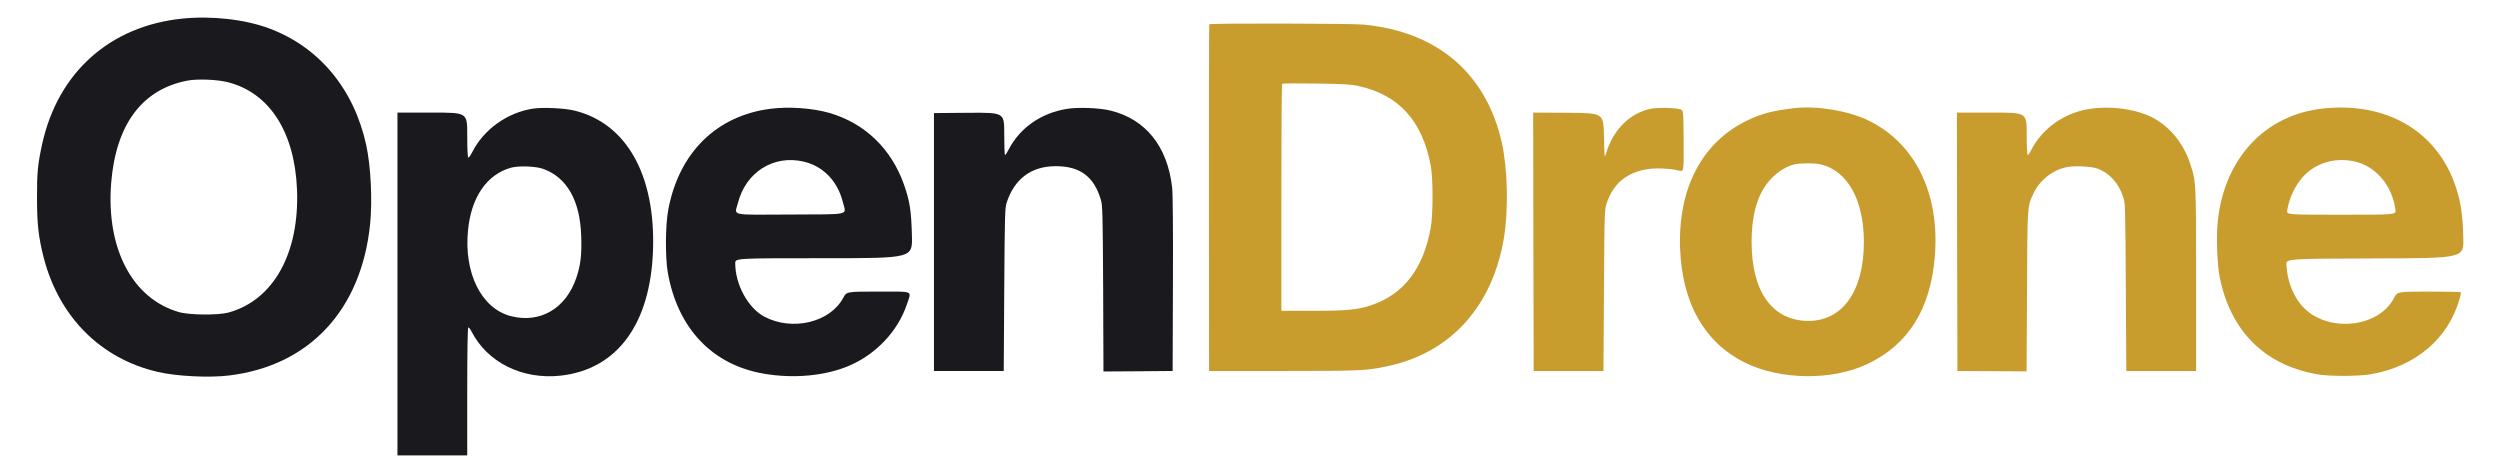
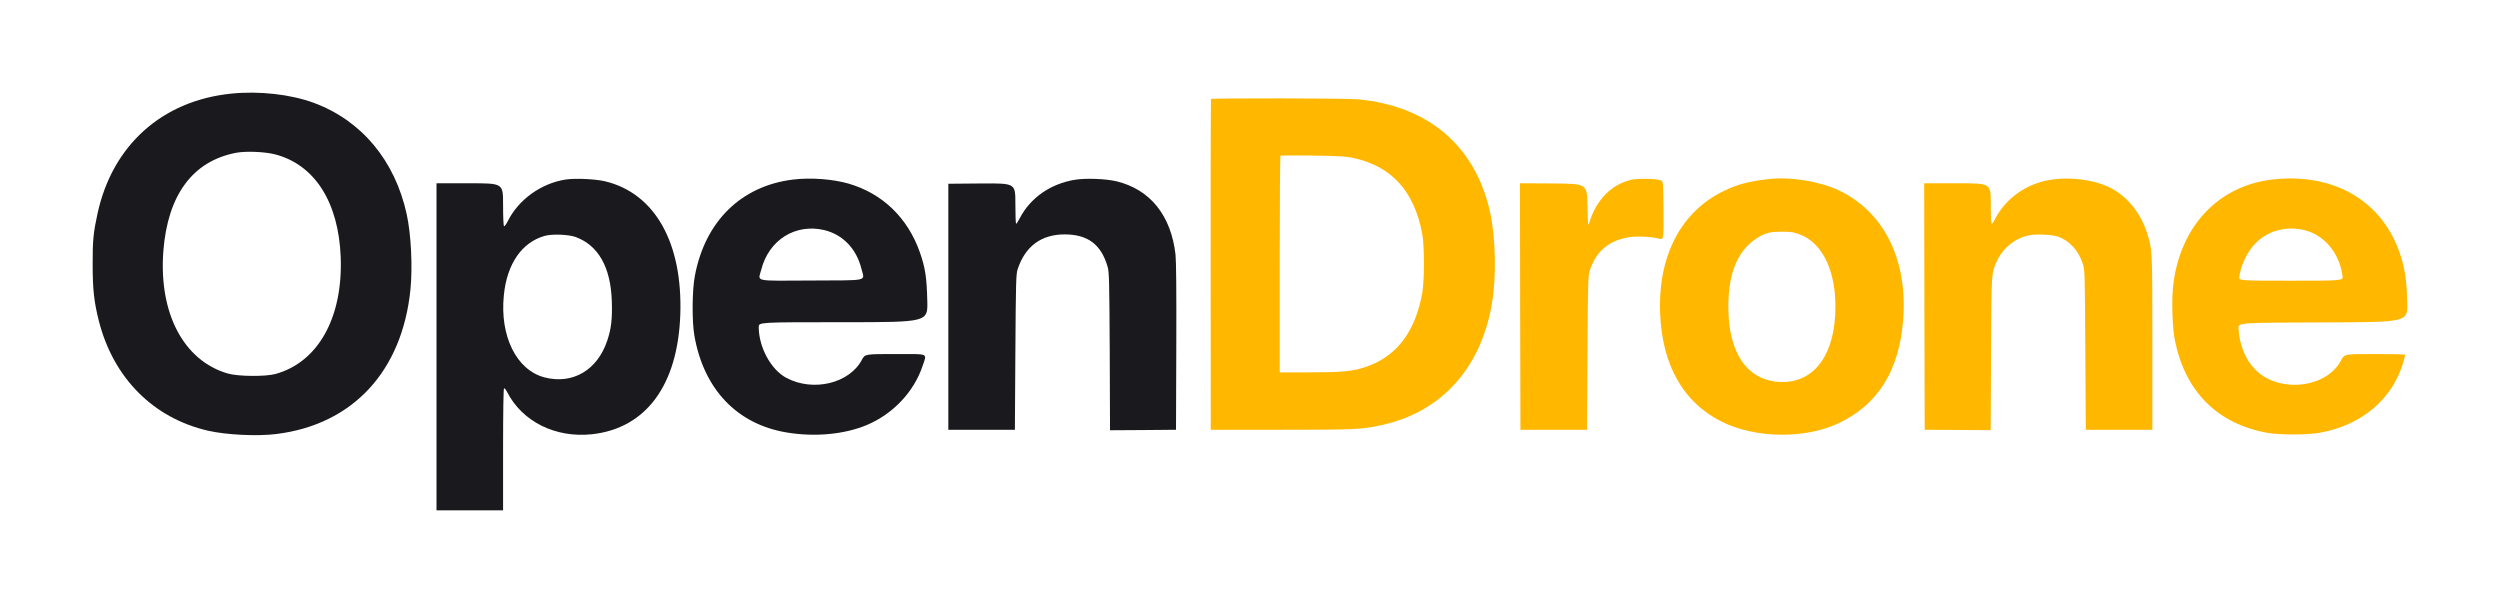
- <svg xmlns="http://www.w3.org/2000/svg" viewBox="-36 -17.32 2472 467.64" role="img" aria-label="OpenDrone">
-   <g transform="translate(0,433) scale(0.1,-0.1)" fill-rule="evenodd">
-     <path fill="#1a1a1e" d="M1440 4319 c-715 -74 -1228 -534 -1383 -1240 -43 -197 -52 -281 -51 -529 0 -261 14 -388 65 -590 151 -590 565 -1005 1132 -1135 189 -43 510 -59 707 -34 792 98 1304 650 1390 1498 23 237 7 569 -39 781 -122 555 -466 969 -961 1153 -241 89 -567 126 -860 96z m455 -629 c412 -106 660 -495 682 -1065 24 -628 -234 -1090 -677 -1212 -103 -28 -388 -26 -493 5 -459 133 -718 627 -668 1273 46 580 305 929 754 1015 100 19 298 11 402 -16z" />
-     <path fill="#1a1a1e" d="M4910 3429 c-254 -39 -488 -206 -601 -431 -16 -32 -34 -56 -39 -53 -6 4 -10 95 -10 226 0 219 0 219 -345 219 l-345 0 0 -1695 0 -1695 345 0 345 0 0 629 c0 392 4 632 10 636 5 3 19 -14 31 -37 157 -309 504 -481 884 -439 558 63 887 510 912 1241 25 744 -263 1255 -778 1380 -99 24 -312 34 -409 19z m102 -596 c235 -86 364 -313 375 -665 6 -181 -5 -284 -47 -408 -102 -307 -359 -458 -651 -382 -290 76 -464 427 -421 851 32 326 187 550 425 616 76 21 245 15 319 -12z" />
-     <path fill="#1a1a1e" d="M7262 3428 c-536 -67 -908 -433 -1014 -997 -29 -151 -31 -473 -5 -621 97 -556 443 -918 957 -1003 292 -49 599 -20 832 78 270 114 488 345 576 611 46 137 75 124 -282 124 -315 0 -315 0 -347 -60 -130 -245 -504 -334 -781 -188 -161 85 -288 318 -288 528 0 50 0 50 876 50 877 0 877 0 871 223 -6 244 -21 342 -78 504 -126 356 -386 606 -736 709 -167 48 -397 65 -581 42z m326 -523 c192 -46 334 -192 386 -400 33 -134 93 -120 -516 -123 -613 -3 -555 -15 -522 112 78 308 353 481 652 411z" />
-     <path fill="#1a1a1e" d="M10185 3426 c-252 -42 -460 -187 -570 -399 -16 -31 -33 -57 -37 -57 -5 0 -8 95 -8 210 0 210 0 210 -347 208 l-348 -3 0 -1275 0 -1275 345 0 345 0 5 805 c5 744 7 809 24 860 78 237 245 360 486 360 241 0 379 -104 446 -335 16 -54 18 -137 22 -878 l3 -817 342 2 342 3 3 860 c2 569 -1 892 -8 955 -46 406 -262 675 -610 760 -110 27 -323 35 -435 16z" />
-     <path fill="#c89d2e" d="M11597 4263 c-2 -5 -4 -777 -3 -1718 l1 -1710 735 0 c770 0 823 3 1029 47 621 132 1034 585 1150 1258 48 281 40 684 -19 952 -153 685 -637 1098 -1366 1168 -125 12 -1521 14 -1527 3z m1478 -611 c397 -87 630 -345 712 -786 24 -128 24 -483 0 -616 -74 -406 -268 -657 -589 -765 -135 -45 -243 -55 -580 -55 l-308 0 0 1118 c0 615 3 1122 8 1126 4 5 156 6 337 3 278 -4 344 -8 420 -25z" />
-     <path fill="#c89d2e" d="M15953 3426 c-202 -47 -360 -205 -431 -435 -17 -56 -17 -56 -22 169 -5 225 -5 225 -353 228 l-347 2 2 -1277 3 -1278 345 0 345 0 5 800 c5 800 5 800 32 874 68 186 198 290 401 322 82 13 226 6 305 -14 52 -14 52 -14 50 291 -3 306 -3 306 -33 314 -58 17 -237 19 -302 4z" />
-     <path fill="#c89d2e" d="M17375 3433 c-205 -24 -314 -52 -452 -118 -452 -214 -694 -674 -670 -1275 22 -536 239 -920 634 -1119 350 -176 867 -184 1218 -17 406 192 625 544 667 1068 49 623 -198 1122 -666 1344 -202 95 -505 144 -731 117z m264 -554 c269 -62 431 -351 431 -769 0 -482 -208 -779 -547 -780 -355 0 -563 286 -563 777 0 305 70 515 217 653 62 58 140 103 210 119 53 12 199 13 252 0z" />
-     <path fill="#c89d2e" d="M20321 3429 c-259 -33 -487 -191 -600 -416 -12 -24 -26 -43 -31 -43 -6 0 -10 80 -10 210 0 210 0 210 -345 210 l-345 0 2 -1277 3 -1278 342 -2 342 -2 4 792 c4 858 3 834 61 962 63 136 190 237 334 266 78 15 240 7 302 -15 116 -42 207 -141 252 -275 23 -66 23 -68 28 -896 l5 -830 345 0 345 0 0 900 c0 977 0 968 -57 1145 -60 187 -179 343 -335 439 -156 96 -412 140 -642 110z" />
-     <path fill="#c89d2e" d="M22600 3429 c-566 -65 -963 -492 -1030 -1107 -17 -153 -7 -435 19 -563 108 -529 439 -861 954 -955 127 -24 416 -23 547 0 439 79 759 352 870 743 10 34 16 64 12 67 -3 3 -145 6 -316 6 -311 0 -311 0 -345 -65 -149 -289 -642 -344 -887 -99 -103 102 -167 258 -176 429 -3 60 -3 60 876 63 879 2 879 2 873 205 -6 224 -22 339 -69 487 -179 561 -686 862 -1328 789z m329 -524 c206 -49 366 -239 397 -475 7 -50 7 -50 -535 -50 -541 0 -541 0 -535 43 20 132 90 272 181 358 126 120 310 167 492 124z" />
+ <svg xmlns="http://www.w3.org/2000/svg" width="2591.266" height="624.995" viewBox="-96.035 -95.96 2591.266 624.995" role="img" aria-label="OpenDrone">
+   <g transform="translate(-0.5928,0) scale(1)">
+     <g transform="translate(0,433) scale(0.1,-0.1)" fill-rule="evenodd">
+       <path fill="#1a1a1e" d="M1440 4319 c-715 -74 -1228 -534 -1383 -1240 -43 -197 -52 -281 -51 -529 0 -261 14 -388 65 -590 151 -590 565 -1005 1132 -1135 189 -43 510 -59 707 -34 792 98 1304 650 1390 1498 23 237 7 569 -39 781 -122 555 -466 969 -961 1153 -241 89 -567 126 -860 96z m455 -629 c412 -106 660 -495 682 -1065 24 -628 -234 -1090 -677 -1212 -103 -28 -388 -26 -493 5 -459 133 -718 627 -668 1273 46 580 305 929 754 1015 100 19 298 11 402 -16z" />
+       <path fill="#1a1a1e" d="M4910 3429 c-254 -39 -488 -206 -601 -431 -16 -32 -34 -56 -39 -53 -6 4 -10 95 -10 226 0 219 0 219 -345 219 l-345 0 0 -1695 0 -1695 345 0 345 0 0 629 c0 392 4 632 10 636 5 3 19 -14 31 -37 157 -309 504 -481 884 -439 558 63 887 510 912 1241 25 744 -263 1255 -778 1380 -99 24 -312 34 -409 19z m102 -596 c235 -86 364 -313 375 -665 6 -181 -5 -284 -47 -408 -102 -307 -359 -458 -651 -382 -290 76 -464 427 -421 851 32 326 187 550 425 616 76 21 245 15 319 -12z" />
+       <path fill="#1a1a1e" d="M7262 3428 c-536 -67 -908 -433 -1014 -997 -29 -151 -31 -473 -5 -621 97 -556 443 -918 957 -1003 292 -49 599 -20 832 78 270 114 488 345 576 611 46 137 75 124 -282 124 -315 0 -315 0 -347 -60 -130 -245 -504 -334 -781 -188 -161 85 -288 318 -288 528 0 50 0 50 876 50 877 0 877 0 871 223 -6 244 -21 342 -78 504 -126 356 -386 606 -736 709 -167 48 -397 65 -581 42z m326 -523 c192 -46 334 -192 386 -400 33 -134 93 -120 -516 -123 -613 -3 -555 -15 -522 112 78 308 353 481 652 411z" />
+       <path fill="#1a1a1e" d="M10185 3426 c-252 -42 -460 -187 -570 -399 -16 -31 -33 -57 -37 -57 -5 0 -8 95 -8 210 0 210 0 210 -347 208 l-348 -3 0 -1275 0 -1275 345 0 345 0 5 805 c5 744 7 809 24 860 78 237 245 360 486 360 241 0 379 -104 446 -335 16 -54 18 -137 22 -878 l3 -817 342 2 342 3 3 860 c2 569 -1 892 -8 955 -46 406 -262 675 -610 760 -110 27 -323 35 -435 16z" />
+       <path fill="#ffb700" d="M11597 4263 c-2 -5 -4 -777 -3 -1718 l1 -1710 735 0 c770 0 823 3 1029 47 621 132 1034 585 1150 1258 48 281 40 684 -19 952 -153 685 -637 1098 -1366 1168 -125 12 -1521 14 -1527 3z m1478 -611 c397 -87 630 -345 712 -786 24 -128 24 -483 0 -616 -74 -406 -268 -657 -589 -765 -135 -45 -243 -55 -580 -55 l-308 0 0 1118 c0 615 3 1122 8 1126 4 5 156 6 337 3 278 -4 344 -8 420 -25z" />
+       <path fill="#ffb700" d="M15953 3426 c-202 -47 -360 -205 -431 -435 -17 -56 -17 -56 -22 169 -5 225 -5 225 -353 228 l-347 2 2 -1277 3 -1278 345 0 345 0 5 800 c5 800 5 800 32 874 68 186 198 290 401 322 82 13 226 6 305 -14 52 -14 52 -14 50 291 -3 306 -3 306 -33 314 -58 17 -237 19 -302 4z" />
+       <path fill="#ffb700" d="M17375 3433 c-205 -24 -314 -52 -452 -118 -452 -214 -694 -674 -670 -1275 22 -536 239 -920 634 -1119 350 -176 867 -184 1218 -17 406 192 625 544 667 1068 49 623 -198 1122 -666 1344 -202 95 -505 144 -731 117z m264 -554 c269 -62 431 -351 431 -769 0 -482 -208 -779 -547 -780 -355 0 -563 286 -563 777 0 305 70 515 217 653 62 58 140 103 210 119 53 12 199 13 252 0z" />
+       <path fill="#ffb700" d="M20321 3429 c-259 -33 -487 -191 -600 -416 -12 -24 -26 -43 -31 -43 -6 0 -10 80 -10 210 0 210 0 210 -345 210 l-345 0 2 -1277 3 -1278 342 -2 342 -2 4 792 c4 858 3 834 61 962 63 136 190 237 334 266 78 15 240 7 302 -15 116 -42 207 -141 252 -275 23 -66 23 -68 28 -896 l5 -830 345 0 345 0 0 900 c0 977 0 968 -57 1145 -60 187 -179 343 -335 439 -156 96 -412 140 -642 110z" />
+       <path fill="#ffb700" d="M22600 3429 c-566 -65 -963 -492 -1030 -1107 -17 -153 -7 -435 19 -563 108 -529 439 -861 954 -955 127 -24 416 -23 547 0 439 79 759 352 870 743 10 34 16 64 12 67 -3 3 -145 6 -316 6 -311 0 -311 0 -345 -65 -149 -289 -642 -344 -887 -99 -103 102 -167 258 -176 429 -3 60 -3 60 876 63 879 2 879 2 873 205 -6 224 -22 339 -69 487 -179 561 -686 862 -1328 789z m329 -524 c206 -49 366 -239 397 -475 7 -50 7 -50 -535 -50 -541 0 -541 0 -535 43 20 132 90 272 181 358 126 120 310 167 492 124z" />
+     </g>
  </g>
</svg>
